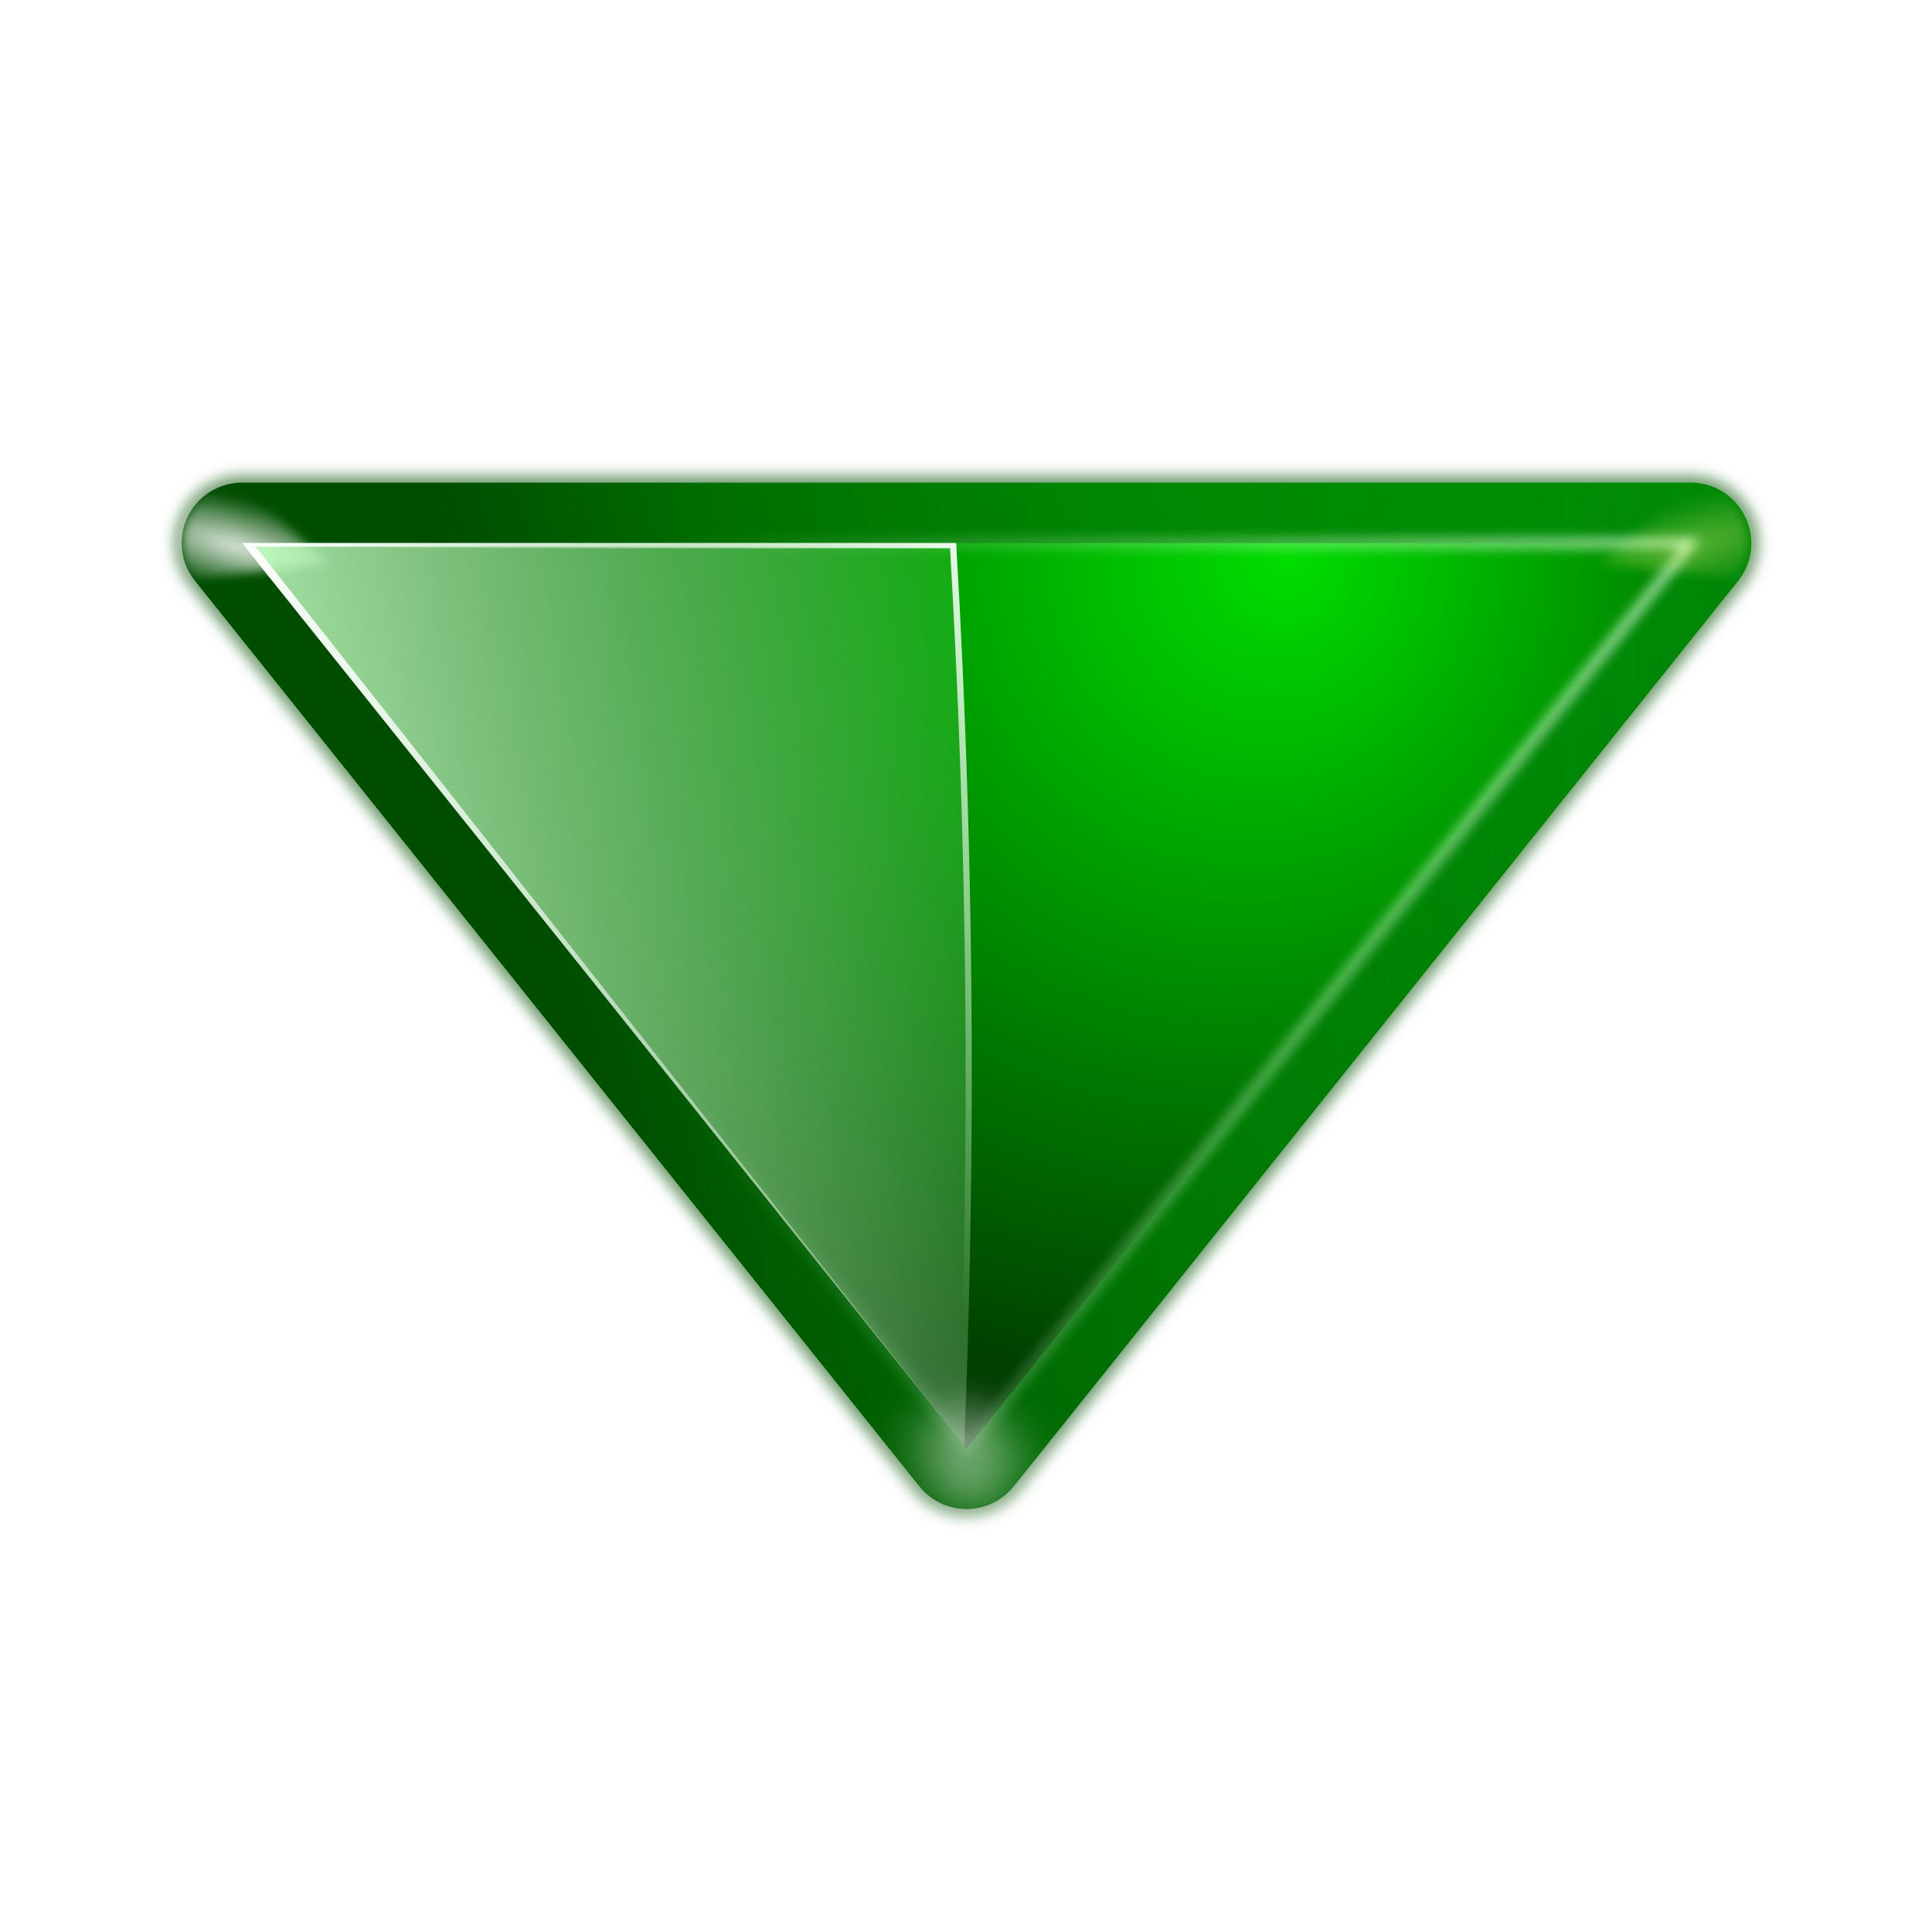
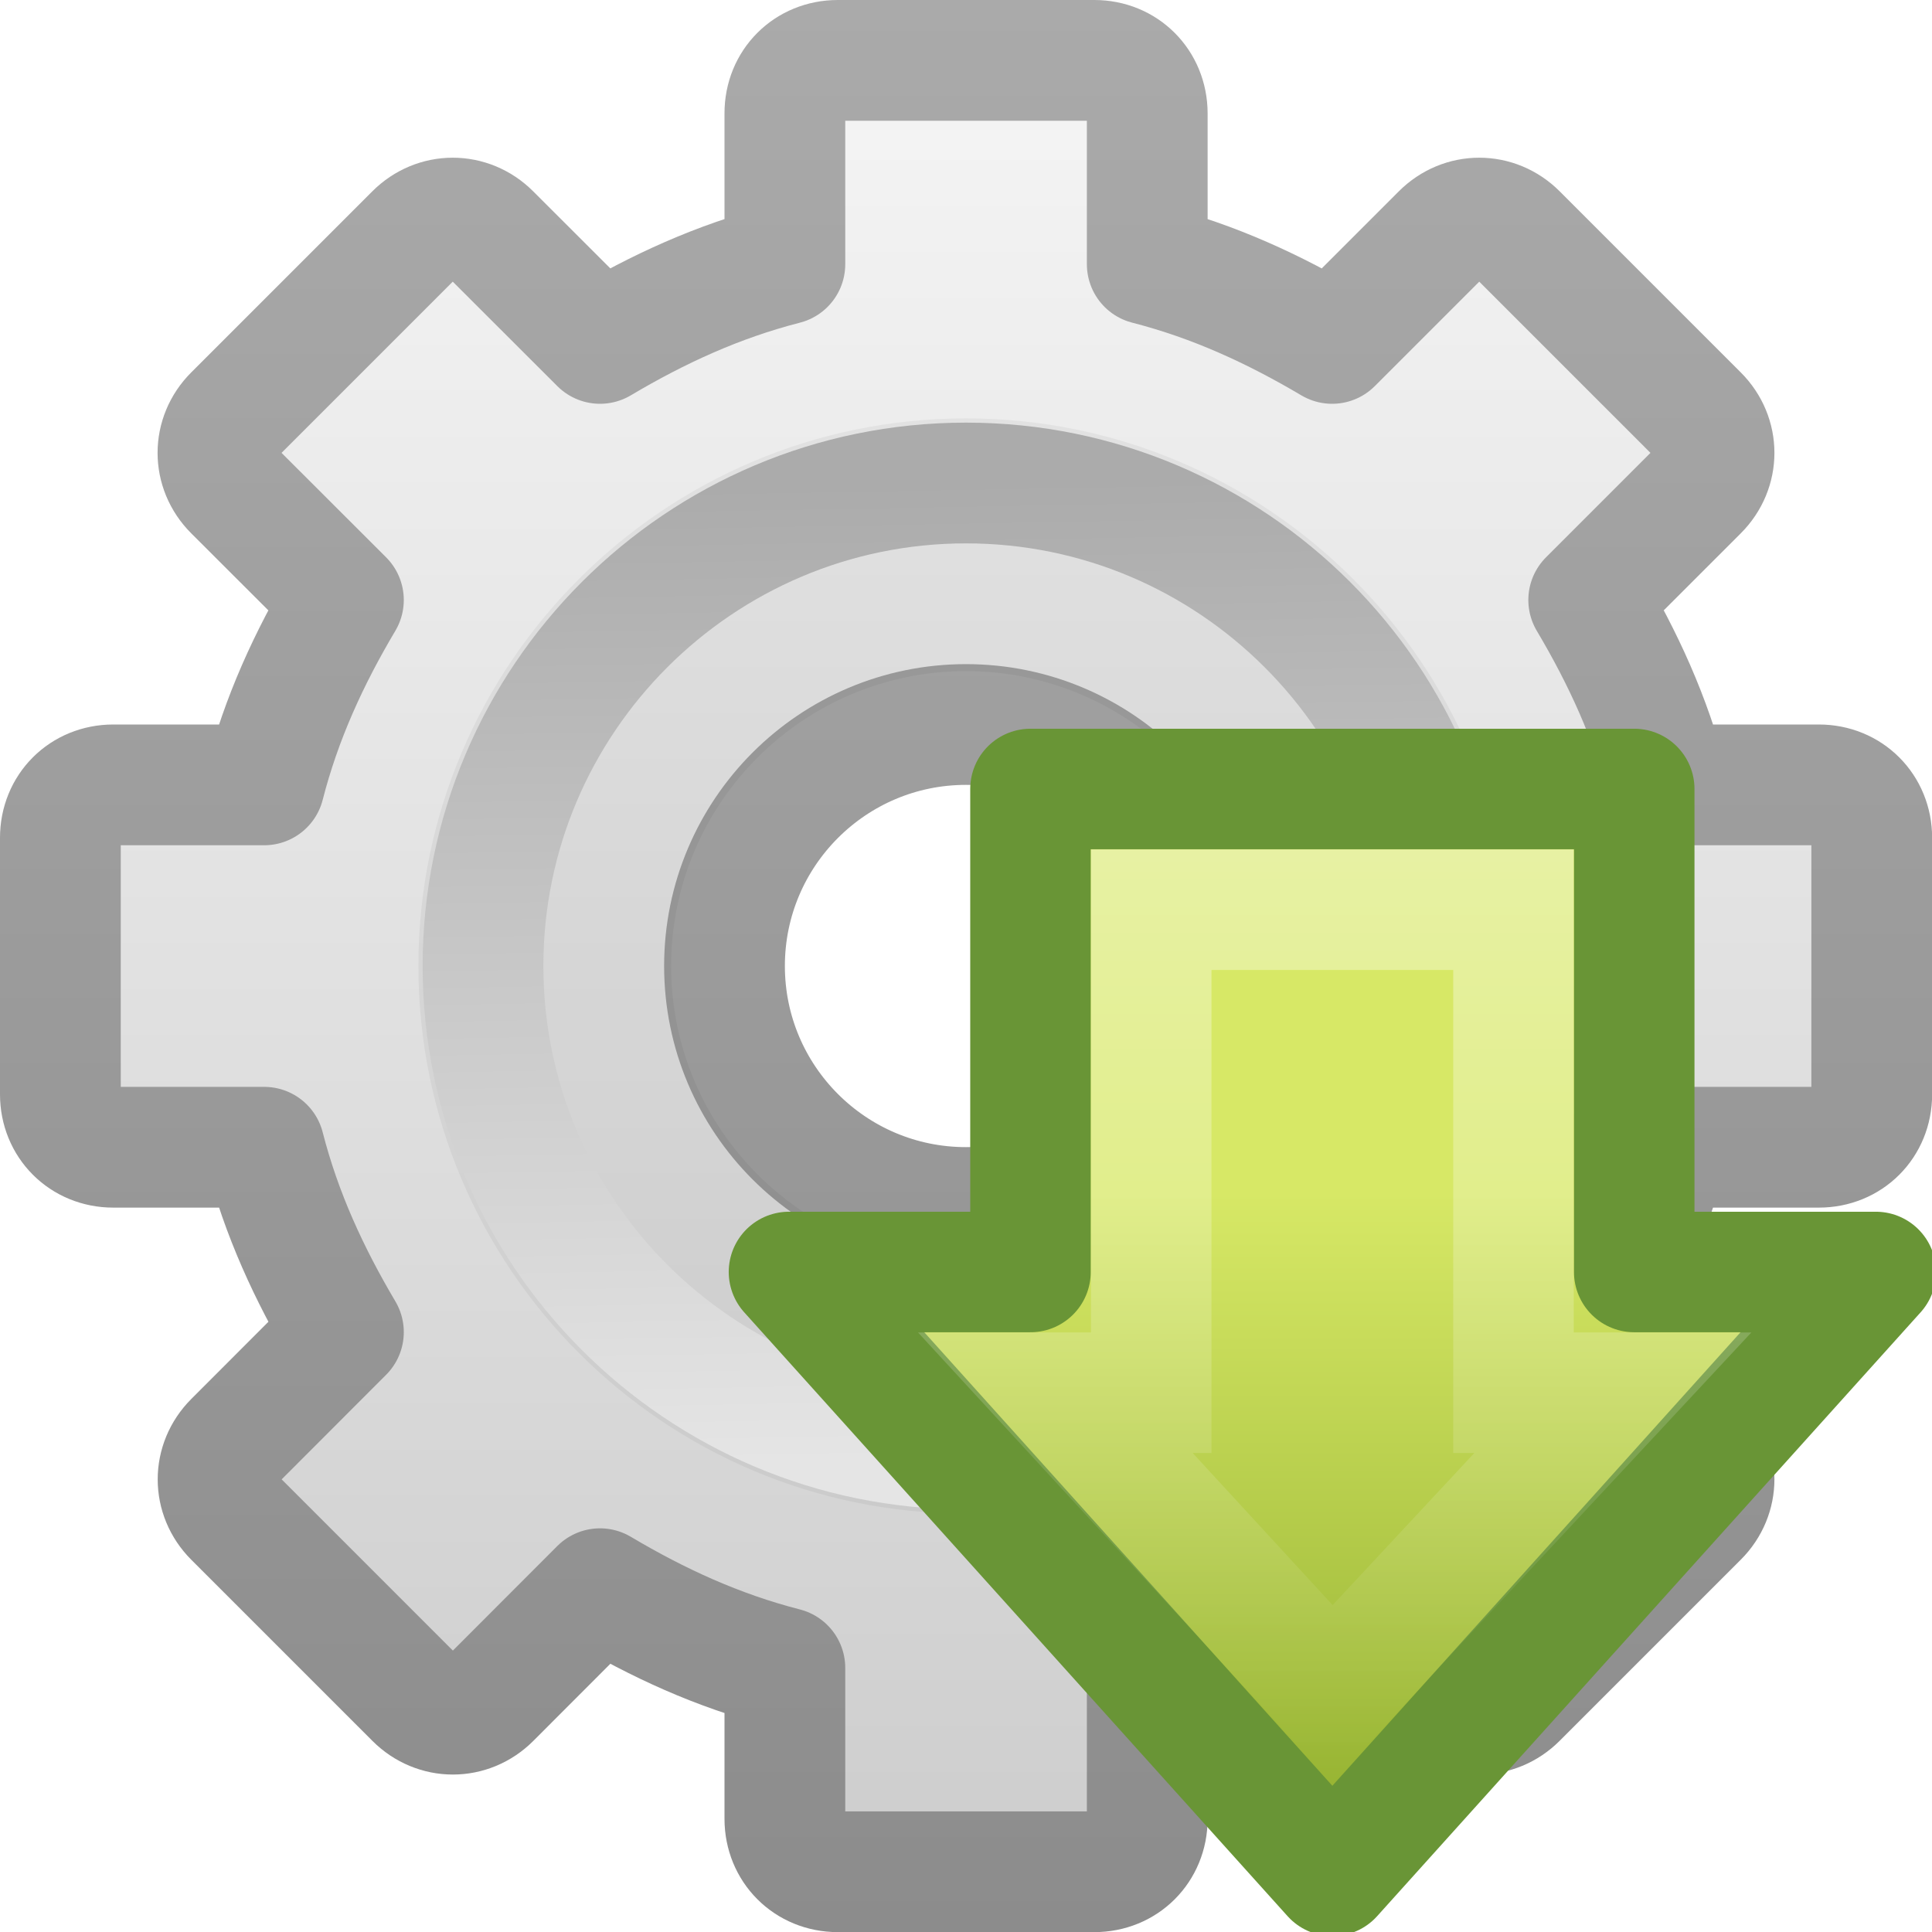
- <svg xmlns="http://www.w3.org/2000/svg" xmlns:xlink="http://www.w3.org/1999/xlink" width="128" height="128" id="svg2" version="1.0">
-   <defs id="defs4">
-     <linearGradient id="linearGradient3327">
-       <stop style="stop-color:#ffffff;stop-opacity:1;" offset="0" id="stop3329" />
-       <stop style="stop-color:#ffffff;stop-opacity:0;" offset="1" id="stop3331" />
+ <svg xmlns="http://www.w3.org/2000/svg" xmlns:xlink="http://www.w3.org/1999/xlink" version="1.0" width="16" height="16" id="svg3327">
+   <defs id="defs3329">
+     <linearGradient x1="86.133" y1="105.1" x2="84.639" y2="20.895" id="linearGradient3260" gradientUnits="userSpaceOnUse" gradientTransform="matrix(0.096142,0,0,0.096142,1.8469,1.943)">
+       <stop id="stop5130" style="stop-color:#e5e5e5;stop-opacity:1" offset="0" />
+       <stop id="stop5132" style="stop-color:#ababab;stop-opacity:1" offset="1" />
    </linearGradient>
-     <linearGradient id="linearGradient4150">
-       <stop style="stop-color:#bfffbf;stop-opacity:1;" offset="0" id="stop4152" />
-       <stop style="stop-color:#bfffbf;stop-opacity:0;" offset="1" id="stop4154" />
+     <linearGradient x1="21" x2="21" y2="16.005" id="linearGradient3264" gradientUnits="userSpaceOnUse" gradientTransform="translate(-17.058,0)">
+       <stop id="stop3399" style="stop-color:#aaaaaa;stop-opacity:1" offset="0" />
+       <stop id="stop3401" style="stop-color:#8c8c8c;stop-opacity:1" offset="1" />
    </linearGradient>
-     <linearGradient id="linearGradient3409">
-       <stop style="stop-color:#ffffff;stop-opacity:1;" offset="0" id="stop3411" />
-       <stop style="stop-color:#ffffff;stop-opacity:0;" offset="1" id="stop3413" />
+     <linearGradient x1="25" x2="25" y2="16" id="linearGradient3262" gradientUnits="userSpaceOnUse" gradientTransform="translate(-17.058,0)">
+       <stop id="stop3311" style="stop-color:#f6f6f6;stop-opacity:1" offset="0" />
+       <stop id="stop3313" style="stop-color:#cccccc;stop-opacity:1" offset="1" />
    </linearGradient>
-     <linearGradient id="linearGradient3362">
-       <stop id="stop3364" offset="0" style="stop-color:#bfffbf;stop-opacity:1" />
-       <stop id="stop3366" offset="1" style="stop-color:#bfffbf;stop-opacity:0" />
+     <linearGradient x1="23.931" y1="14.702" x2="23.931" y2="43.298" id="linearGradient2547" gradientUnits="userSpaceOnUse" gradientTransform="matrix(0.4056,0,0,0.41964,2.2936,-2.1694)">
+       <stop id="stop3663" style="stop-color:#cc7032;stop-opacity:1" offset="0" />
+       <stop id="stop3665" style="stop-color:#bb2d13;stop-opacity:1" offset="0.727" />
+       <stop id="stop3667" style="stop-color:#a87300;stop-opacity:0" offset="1" />
    </linearGradient>
-     <linearGradient id="linearGradient3355">
-       <stop id="stop3357" offset="0" style="stop-color:#e0ffe0;stop-opacity:1" />
-       <stop id="stop3359" offset="1" style="stop-color:#bfffbf;stop-opacity:0" />
+     <linearGradient x1="-5.456" y1="21.565" x2="51.34" y2="21.565" id="linearGradient2545" gradientUnits="userSpaceOnUse" gradientTransform="matrix(0,0.21128,-0.20421,0,16.404,5.1528)">
+       <stop id="stop3671" style="stop-color:#ecb56c;stop-opacity:1" offset="0" />
+       <stop id="stop3673" style="stop-color:#e86225;stop-opacity:1" offset="0.879" />
+       <stop id="stop3675" style="stop-color:#b07c0b;stop-opacity:0" offset="1" />
    </linearGradient>
-     <linearGradient id="linearGradient3349">
-       <stop id="stop3351" offset="0" style="stop-color:#00dd00;stop-opacity:1" />
-       <stop id="stop3353" offset="1" style="stop-color:#000e00;stop-opacity:1" />
+     <linearGradient x1="22.76" y1="29.137" x2="22.76" y2="42.242" id="linearGradient3325" gradientUnits="userSpaceOnUse" gradientTransform="matrix(0.4056,0,0,0.41964,2.2936,-2.1694)">
+       <stop id="stop4224" style="stop-color:#ffffff;stop-opacity:1" offset="0" />
+       <stop id="stop4226" style="stop-color:#ffffff;stop-opacity:0" offset="1" />
    </linearGradient>
-     <linearGradient id="linearGradient3342">
-       <stop style="stop-color:#00ff00;stop-opacity:1" offset="0" id="stop3344" />
-       <stop style="stop-color:#004d00;stop-opacity:1" offset="1" id="stop3346" />
+     <linearGradient x1="11.223" y1="7.001" x2="11.223" y2="14.492" id="linearGradient3378" gradientUnits="userSpaceOnUse" gradientTransform="translate(0.03442063,0.03442064)">
+       <stop id="stop3374" style="stop-color:#ffffff;stop-opacity:1" offset="0" />
+       <stop id="stop3376" style="stop-color:#ffffff;stop-opacity:0" offset="1" />
    </linearGradient>
-     <linearGradient id="linearGradient3710">
-       <stop style="stop-color:#ffffff;stop-opacity:1;" offset="0" id="stop3712" />
-       <stop style="stop-color:#ffffff;stop-opacity:0;" offset="1" id="stop3714" />
+     <linearGradient x1="28.315" y1="20.71" x2="0.816" y2="20.71" id="linearGradient2581" gradientUnits="userSpaceOnUse" gradientTransform="matrix(0,-0.21372,-0.20965,0,16.377,15.892)">
+       <stop id="stop2266" style="stop-color:#d7e866;stop-opacity:1" offset="0" />
+       <stop id="stop2268" style="stop-color:#8cab2a;stop-opacity:1" offset="1" />
    </linearGradient>
-     <linearGradient id="linearGradient3689">
-       <stop id="stop3691" offset="0" style="stop-color:#f0ff80;stop-opacity:1" />
-       <stop id="stop3693" offset="1" style="stop-color:#f0ff80;stop-opacity:0" />
-     </linearGradient>
-     <linearGradient id="linearGradient3669">
-       <stop style="stop-color:#ffffff;stop-opacity:1;" offset="0" id="stop3671" />
-       <stop style="stop-color:#ffffff;stop-opacity:0;" offset="1" id="stop3673" />
-     </linearGradient>
-     <linearGradient id="linearGradient3511">
-       <stop style="stop-color:#002a0d;stop-opacity:1;" offset="0" id="stop3513" />
-       <stop style="stop-color:#002a0d;stop-opacity:0;" offset="1" id="stop3515" />
-     </linearGradient>
-     <radialGradient id="radialGradient2854" cx="538.773" cy="651.104" r="126.023" gradientTransform="translate(-484,-674)" gradientUnits="userSpaceOnUse">
-       <stop offset="0" style="stop-color:#cbcbcb;stop-opacity:1;" id="stop2856" />
-       <stop offset="0.539" style="stop-color:#282828;stop-opacity:1;" id="stop2858" />
-       <stop offset="1" style="stop-color:#9d9d9d;stop-opacity:1;" id="stop2860" />
-     </radialGradient>
-     <linearGradient id="linearGradient2862" gradientUnits="userSpaceOnUse" x1="538.773" y1="677.877" x2="538.773" y2="789.122" gradientTransform="translate(-484,-674)">
-       <stop offset="0.006" style="stop-color:#4d4d4d;stop-opacity:1;" id="stop2864" />
-       <stop offset="0.135" style="stop-color:#676767;stop-opacity:1;" id="stop2866" />
-       <stop offset="0.483" style="stop-color:#b2b2b2;stop-opacity:1;" id="stop2868" />
-       <stop offset="0.63" style="stop-color:#aaa;stop-opacity:1;" id="stop2870" />
-       <stop offset="0.853" style="stop-color:#a1a1a1;stop-opacity:1;" id="stop2872" />
-       <stop offset="1" style="stop-color:#9d9d9d;stop-opacity:1;" id="stop2874" />
-     </linearGradient>
-     <radialGradient id="radialGradient2876" cx="538.773" cy="792.996" r="121.547" gradientTransform="translate(-484,-674)" gradientUnits="userSpaceOnUse">
-       <stop offset="0" style="stop-color:#d9d9d9;stop-opacity:1;" id="stop2878" />
-       <stop offset="0.049" style="stop-color:#c7c7c7;stop-opacity:1;" id="stop2880" />
-       <stop offset="0.105" style="stop-color:#b9b9b9;stop-opacity:1;" id="stop2882" />
-       <stop offset="0.143" style="stop-color:#aeaeae;stop-opacity:1;" id="stop2884" />
-       <stop offset="0.216" style="stop-color:#a9a9a9;stop-opacity:1;" id="stop2886" />
-       <stop offset="0.27" style="stop-color:#a6a6a6;stop-opacity:1;" id="stop2888" />
-       <stop offset="0.399" style="stop-color:#676767;stop-opacity:1;" id="stop2890" />
-       <stop offset="0.4" style="stop-color:#676767;stop-opacity:1;" id="stop2892" />
-       <stop offset="0.448" style="stop-color:#545454;stop-opacity:1;" id="stop2894" />
-       <stop offset="0.496" style="stop-color:#414141;stop-opacity:1;" id="stop2896" />
-       <stop offset="0.54" style="stop-color:#353535;stop-opacity:1;" id="stop2898" />
-       <stop offset="0.571" style="stop-color:#313131;stop-opacity:1;" id="stop2900" />
-       <stop offset="0.595" style="stop-color:#3e3e3e;stop-opacity:1;" id="stop2902" />
-       <stop offset="0.646" style="stop-color:#5f5f5f;stop-opacity:1;" id="stop2904" />
-       <stop offset="0.693" style="stop-color:#707070;stop-opacity:1;" id="stop2906" />
-       <stop offset="0.736" style="stop-color:#7b7b7b;stop-opacity:1;" id="stop2908" />
-       <stop offset="0.77" style="stop-color:#7f7f7f;stop-opacity:1;" id="stop2910" />
-       <stop offset="1" style="stop-color:#313131;stop-opacity:1;" id="stop2912" />
-     </radialGradient>
-     <linearGradient id="linearGradient2914" gradientUnits="userSpaceOnUse" x1="538.773" y1="793" x2="538.773" y2="674" gradientTransform="translate(-484,-674)">
-       <stop offset="0" style="stop-color:#262626;stop-opacity:1;" id="stop2916" />
-       <stop offset="0.112" style="stop-color:#313131;stop-opacity:1;" id="stop2918" />
-       <stop offset="0.375" style="stop-color:#4d4d4d;stop-opacity:1;" id="stop2920" />
-       <stop offset="0.423" style="stop-color:#505050;stop-opacity:1;" id="stop2922" />
-       <stop offset="0.437" style="stop-color:#575757;stop-opacity:1;" id="stop2924" />
-       <stop offset="0.449" style="stop-color:#646464;stop-opacity:1;" id="stop2926" />
-       <stop offset="0.461" style="stop-color:#757575;stop-opacity:1;" id="stop2928" />
-       <stop offset="0.471" style="stop-color:#8a8a8a;stop-opacity:1;" id="stop2930" />
-       <stop offset="0.481" style="stop-color:#a3a3a3;stop-opacity:1;" id="stop2932" />
-       <stop offset="0.491" style="stop-color:silver;stop-opacity:1;" id="stop2934" />
-       <stop offset="0.494" style="stop-color:#dfdfdf;stop-opacity:1;" id="stop2936" />
-       <stop offset="0.517" style="stop-color:#afafaf;stop-opacity:1;" id="stop2938" />
-       <stop offset="0.533" style="stop-color:#949494;stop-opacity:1;" id="stop2940" />
-       <stop offset="0.555" style="stop-color:#7c7c7c;stop-opacity:1;" id="stop2942" />
-       <stop offset="0.585" style="stop-color:#656565;stop-opacity:1;" id="stop2944" />
-       <stop offset="0.609" style="stop-color:#525252;stop-opacity:1;" id="stop2946" />
-       <stop offset="0.642" style="stop-color:#434343;stop-opacity:1;" id="stop2948" />
-       <stop offset="0.693" style="stop-color:#393939;stop-opacity:1;" id="stop2951" />
-       <stop offset="0.74" style="stop-color:#333;stop-opacity:1;" id="stop2953" />
-       <stop offset="0.899" style="stop-color:#313131;stop-opacity:1;" id="stop2955" />
-       <stop offset="1" style="stop-color:#a6a8a4;stop-opacity:1;" id="stop2957" />
-     </linearGradient>
-     <radialGradient cx="265.393" cy="-6078.353" r="253.019" fx="369.524" fy="-6078.353" id="path2295_1_" gradientUnits="userSpaceOnUse" gradientTransform="matrix(0.183616,0,0,-1.462967e-2,-0.962917,-7.25873)">
-       <stop style="stop-color:#000000;stop-opacity:1" offset="0" id="stop8" />
-       <stop style="stop-color:#ffffff;stop-opacity:1" offset="1" id="stop10" />
-     </radialGradient>
-     <filter x="-0.122" width="1.245" y="-0.079" height="1.158" id="filter3681">
-       <feGaussianBlur stdDeviation="0.322" id="feGaussianBlur3683" />
-     </filter>
-     <filter x="-0.452" width="1.904" y="-0.299" height="1.598" id="filter3722">
-       <feGaussianBlur stdDeviation="1.348" id="feGaussianBlur3724" />
-     </filter>
-     <filter id="filter3435">
-       <feGaussianBlur stdDeviation="0.395" id="feGaussianBlur3437" />
-     </filter>
-     <filter id="filter3467">
-       <feGaussianBlur stdDeviation="0.435" id="feGaussianBlur3469" />
-     </filter>
-     <linearGradient xlink:href="#linearGradient3342" id="linearGradient4009" gradientUnits="userSpaceOnUse" gradientTransform="translate(-28,0)" x1="71.626" y1="123.739" x2="46.226" y2="28.943" />
-     <radialGradient xlink:href="#linearGradient3669" id="radialGradient4011" gradientUnits="userSpaceOnUse" gradientTransform="matrix(0.9650814,0.2619502,-0.9201984,3.390211,-6.690938,-57.69324)" cx="71.775" cy="16.087" fx="71.775" fy="16.087" r="3.156" />
-     <linearGradient xlink:href="#linearGradient3511" id="linearGradient4013" gradientUnits="userSpaceOnUse" gradientTransform="translate(-24,0)" x1="96.373" y1="120.428" x2="96.373" y2="46.09" />
-     <radialGradient xlink:href="#linearGradient3710" id="radialGradient4017" gradientUnits="userSpaceOnUse" gradientTransform="matrix(6.507987,0,0,1.510917,-63.77216,-32.97011)" cx="11.578" cy="64.531" fx="11.578" fy="64.531" r="3.578" />
-     <radialGradient xlink:href="#linearGradient3349" id="radialGradient4019" gradientUnits="userSpaceOnUse" gradientTransform="matrix(1.44299,7.9739349e-8,-7.654978e-8,1.38527,-54.36525,-31.44169)" cx="53.63" cy="79.056" fx="57.059" fy="91.805" r="50" />
-     <linearGradient xlink:href="#linearGradient3355" id="linearGradient4021" gradientUnits="userSpaceOnUse" gradientTransform="translate(-24,0)" x1="91.785" y1="112.5" x2="91.993" y2="44.287" />
-     <linearGradient xlink:href="#linearGradient3362" id="linearGradient4023" gradientUnits="userSpaceOnUse" gradientTransform="translate(-44,0)" x1="62" y1="12.9" x2="87.011" y2="69.693" />
-     <linearGradient xlink:href="#linearGradient3409" id="linearGradient4025" gradientUnits="userSpaceOnUse" gradientTransform="translate(-44,0)" x1="103.749" y1="84.079" x2="72.5" y2="37.75" />
-     <linearGradient xlink:href="#linearGradient3409" id="linearGradient4027" gradientUnits="userSpaceOnUse" gradientTransform="translate(-44,0)" x1="93.469" y1="10.426" x2="97.777" y2="55.545" />
-     <linearGradient xlink:href="#linearGradient3342" id="linearGradient4029" gradientUnits="userSpaceOnUse" gradientTransform="translate(-28,0)" x1="71.626" y1="123.739" x2="46.226" y2="28.943" />
-     <radialGradient xlink:href="#linearGradient3669" id="radialGradient4031" gradientUnits="userSpaceOnUse" gradientTransform="matrix(0.9650814,0.2619502,-0.9201984,3.390211,-6.690938,-57.69324)" cx="71.775" cy="16.087" fx="71.775" fy="16.087" r="3.156" />
-     <linearGradient xlink:href="#linearGradient3511" id="linearGradient4033" gradientUnits="userSpaceOnUse" gradientTransform="translate(-24,0)" x1="96.373" y1="120.428" x2="96.373" y2="46.09" />
-     <radialGradient xlink:href="#linearGradient3689" id="radialGradient4035" gradientUnits="userSpaceOnUse" gradientTransform="matrix(0.9650814,0.2619502,-0.9201984,3.390211,17.30906,-57.69324)" cx="71.775" cy="16.087" fx="71.775" fy="16.087" r="3.156" />
-     <radialGradient xlink:href="#linearGradient3710" id="radialGradient4037" gradientUnits="userSpaceOnUse" gradientTransform="matrix(6.507987,0,0,1.510917,-63.77216,-32.97011)" cx="11.578" cy="64.531" fx="11.578" fy="64.531" r="3.578" />
-     <radialGradient xlink:href="#linearGradient3349" id="radialGradient4039" gradientUnits="userSpaceOnUse" gradientTransform="matrix(1.44299,7.9739349e-8,-7.654978e-8,1.38527,-54.36525,-31.44169)" cx="53.63" cy="79.056" fx="57.059" fy="91.805" r="50" />
-     <linearGradient xlink:href="#linearGradient3355" id="linearGradient4041" gradientUnits="userSpaceOnUse" gradientTransform="translate(-24,0)" x1="91.785" y1="112.5" x2="91.993" y2="44.287" />
-     <linearGradient xlink:href="#linearGradient3362" id="linearGradient4043" gradientUnits="userSpaceOnUse" gradientTransform="translate(-44,0)" x1="62" y1="12.9" x2="87.011" y2="69.693" />
-     <linearGradient xlink:href="#linearGradient3409" id="linearGradient4045" gradientUnits="userSpaceOnUse" gradientTransform="translate(-44,0)" x1="103.749" y1="84.079" x2="72.5" y2="37.75" />
-     <linearGradient xlink:href="#linearGradient3409" id="linearGradient4047" gradientUnits="userSpaceOnUse" gradientTransform="translate(-44,0)" x1="93.469" y1="10.426" x2="97.777" y2="55.545" />
-     <linearGradient xlink:href="#linearGradient3409" id="linearGradient4068" gradientUnits="userSpaceOnUse" gradientTransform="translate(-36,0)" x1="93.469" y1="10.426" x2="97.777" y2="55.545" />
-     <linearGradient xlink:href="#linearGradient3409" id="linearGradient4071" gradientUnits="userSpaceOnUse" gradientTransform="translate(-36,0)" x1="103.749" y1="84.079" x2="72.5" y2="37.75" />
-     <linearGradient xlink:href="#linearGradient3362" id="linearGradient4074" gradientUnits="userSpaceOnUse" gradientTransform="translate(-36,0)" x1="62" y1="12.9" x2="87.011" y2="69.693" />
-     <linearGradient xlink:href="#linearGradient3355" id="linearGradient4077" gradientUnits="userSpaceOnUse" gradientTransform="translate(-16,0)" x1="91.785" y1="112.5" x2="91.993" y2="44.287" />
-     <radialGradient xlink:href="#linearGradient3349" id="radialGradient4080" gradientUnits="userSpaceOnUse" gradientTransform="matrix(1.44299,7.9739349e-8,-7.654978e-8,1.38527,-46.36525,-31.44169)" cx="53.63" cy="79.056" fx="57.059" fy="91.805" r="50" />
-     <linearGradient xlink:href="#linearGradient3511" id="linearGradient4085" gradientUnits="userSpaceOnUse" gradientTransform="translate(-16,0)" x1="96.373" y1="120.428" x2="96.373" y2="46.09" />
-     <radialGradient xlink:href="#linearGradient3669" id="radialGradient4088" gradientUnits="userSpaceOnUse" gradientTransform="matrix(0.9650814,0.2619502,-0.9201984,3.390211,9.309062,-57.69324)" cx="71.775" cy="16.087" fx="71.775" fy="16.087" r="3.156" />
-     <linearGradient xlink:href="#linearGradient3342" id="linearGradient4091" gradientUnits="userSpaceOnUse" gradientTransform="translate(-20,0)" x1="71.626" y1="123.739" x2="46.226" y2="28.943" />
-     <linearGradient xlink:href="#linearGradient3409" id="linearGradient4095" gradientUnits="userSpaceOnUse" gradientTransform="translate(-4,0)" x1="93.469" y1="10.426" x2="97.777" y2="55.545" />
-     <linearGradient xlink:href="#linearGradient3409" id="linearGradient4098" gradientUnits="userSpaceOnUse" gradientTransform="translate(-4,0)" x1="103.749" y1="84.079" x2="72.5" y2="37.75" />
-     <linearGradient xlink:href="#linearGradient3362" id="linearGradient4101" gradientUnits="userSpaceOnUse" gradientTransform="translate(-4,0)" x1="62" y1="12.9" x2="87.011" y2="69.693" />
-     <linearGradient xlink:href="#linearGradient3355" id="linearGradient4104" gradientUnits="userSpaceOnUse" gradientTransform="translate(36,0)" x1="91.785" y1="112.5" x2="91.993" y2="44.287" />
-     <radialGradient xlink:href="#linearGradient3349" id="radialGradient4107" gradientUnits="userSpaceOnUse" gradientTransform="matrix(1.44299,7.9739349e-8,-7.654978e-8,1.38527,5.634754,-31.44169)" cx="53.63" cy="79.056" fx="57.059" fy="91.805" r="50" />
-     <linearGradient xlink:href="#linearGradient3511" id="linearGradient4112" gradientUnits="userSpaceOnUse" gradientTransform="translate(36,0)" x1="96.373" y1="120.428" x2="96.373" y2="46.09" />
-     <linearGradient xlink:href="#linearGradient3342" id="linearGradient4118" gradientUnits="userSpaceOnUse" gradientTransform="translate(12,0)" x1="71.626" y1="123.739" x2="46.226" y2="28.943" />
-     <linearGradient xlink:href="#linearGradient3342" id="linearGradient4129" gradientUnits="userSpaceOnUse" gradientTransform="translate(32,0)" x1="71.626" y1="123.739" x2="46.226" y2="28.943" />
-     <radialGradient xlink:href="#linearGradient3349" id="radialGradient4145" gradientUnits="userSpaceOnUse" gradientTransform="matrix(1.44299,7.9739349e-8,-7.654978e-8,1.38527,5.634754,-31.44169)" cx="47.935" cy="77.573" fx="48.231" fy="84.389" r="50" />
-     <linearGradient xlink:href="#linearGradient4150" id="linearGradient4162" gradientUnits="userSpaceOnUse" x1="35.63" y1="11.48" x2="46.759" y2="70.828" gradientTransform="matrix(0.988811,0,0,0.9872502,-4.2657949e-2,0.2039966)" />
-     <linearGradient xlink:href="#linearGradient4150" id="linearGradient4164" gradientUnits="userSpaceOnUse" x1="35.63" y1="11.48" x2="46.759" y2="70.828" gradientTransform="translate(20,0)" />
-     <linearGradient xlink:href="#linearGradient4150" id="linearGradient4179" gradientUnits="userSpaceOnUse" x1="35.63" y1="11.48" x2="46.759" y2="70.828" gradientTransform="matrix(0.9955244,0,0,0.9872502,0.3938517,0.8203689)" />
-     <linearGradient xlink:href="#linearGradient4150" id="linearGradient4181" gradientUnits="userSpaceOnUse" x1="35.63" y1="11.48" x2="46.759" y2="70.828" gradientTransform="translate(20,0)" />
-     <linearGradient xlink:href="#linearGradient3511" id="linearGradient3296" gradientUnits="userSpaceOnUse" gradientTransform="translate(24,0)" x1="96.373" y1="120.428" x2="96.373" y2="46.09" />
-     <linearGradient xlink:href="#linearGradient3342" id="linearGradient3310" gradientUnits="userSpaceOnUse" gradientTransform="translate(20,0)" x1="71.626" y1="123.739" x2="46.226" y2="28.943" />
-     <radialGradient xlink:href="#linearGradient3349" id="radialGradient3312" gradientUnits="userSpaceOnUse" gradientTransform="matrix(1.44299,7.9739349e-8,-7.654978e-8,1.38527,-6.365246,-31.44169)" cx="47.935" cy="77.573" fx="48.231" fy="84.389" r="50" />
-     <linearGradient xlink:href="#linearGradient3355" id="linearGradient3314" gradientUnits="userSpaceOnUse" gradientTransform="translate(24,0)" x1="91.785" y1="112.5" x2="91.993" y2="44.287" />
-     <linearGradient xlink:href="#linearGradient4150" id="linearGradient3316" gradientUnits="userSpaceOnUse" gradientTransform="translate(8,0)" x1="35.63" y1="11.48" x2="46.759" y2="70.828" />
-     <linearGradient xlink:href="#linearGradient3327" id="linearGradient3344" gradientUnits="userSpaceOnUse" gradientTransform="translate(28,0)" x1="56" y1="67.238" x2="34.345" y2="40.172" />
-     <linearGradient xlink:href="#linearGradient3327" id="linearGradient3356" gradientUnits="userSpaceOnUse" gradientTransform="translate(28,0)" x1="42.548" y1="13.922" x2="46.759" y2="70.828" />
+     <linearGradient x1="28.315" y1="20.71" x2="0.816" y2="20.71" id="linearGradient3038" xlink:href="#linearGradient2581" gradientUnits="userSpaceOnUse" gradientTransform="matrix(0,-0.21372,-0.20965,0,16.41142,15.92642)" />
  </defs>
  <g id="layer1">
-     <g id="g3936" transform="matrix(-8.5712909e-8,-0.9999999,0.9999999,-8.5712909e-8,3.6876e-2,99.97597)">
-       <path style="opacity:0.537;fill:#004d00;fill-opacity:1;fill-rule:evenodd;stroke:#004d00;stroke-width:1;stroke-linecap:butt;stroke-linejoin:round;stroke-miterlimit:4;stroke-dasharray:none;stroke-opacity:1;filter:url(#filter3467)" d="M 63.875,12 C 63.009,12.027 62.176,12.334 61.5,12.875 L 1.5,60.875 C 0.55,61.634 0,62.784 0,64 C 0,65.216 0.55,66.366 1.5,67.125 L 61.5,115.125 C 62.701,116.086 64.332,116.26 65.719,115.594 C 67.105,114.927 68.001,113.538 68,112 L 68,94.719 L 68,33.281 L 68,16 C 68,14.917 67.559,13.879 66.781,13.125 C 66.004,12.371 64.957,11.966 63.875,12 z " id="path3987" />
-       <path style="fill:url(#linearGradient3310);fill-opacity:1;fill-rule:evenodd;stroke:none;stroke-width:8;stroke-linecap:butt;stroke-linejoin:round;stroke-miterlimit:4;stroke-dasharray:none;stroke-opacity:1" d="M 63.875,12 C 63.009,12.027 62.176,12.334 61.5,12.875 L 1.5,60.875 C 0.55,61.634 0,62.784 0,64 C 0,65.216 0.55,66.366 1.5,67.125 L 61.5,115.125 C 62.701,116.086 64.332,116.26 65.719,115.594 C 67.105,114.927 68.001,113.538 68,112 L 68,94.719 L 68,84.469 L 68,83.875 L 68,78.062 L 68,49.938 L 68,45 L 68,43.531 L 68,33.281 L 68,16 C 68,14.917 67.559,13.879 66.781,13.125 C 66.004,12.371 64.957,11.966 63.875,12 z M 60,24.312 L 60,39.688 L 54.594,44 L 45,44 C 44.446,44 44,44.446 44,45 L 44,52.469 L 33.5,60.875 C 32.55,61.634 32,62.784 32,64 C 32,65.216 32.55,66.366 33.5,67.125 L 44,75.531 L 44,83.875 C 44,84.429 44.446,84.875 45,84.875 L 55.688,84.875 L 60,88.312 L 60,103.688 L 10.406,64 L 60,24.312 z M 44,62.719 L 44,65.281 L 42.406,64 L 44,62.719 z " id="path3989" />
-       <path style="opacity:0.537;fill:url(#linearGradient3296);fill-opacity:1;fill-rule:evenodd;stroke:none;stroke-width:8;stroke-linecap:butt;stroke-linejoin:round;stroke-miterlimit:4;stroke-dasharray:none;stroke-opacity:1" d="M 63.875,12 C 63.009,12.027 62.176,12.334 61.5,12.875 L 1.5,60.875 C 0.55,61.634 0,62.784 0,64 C 0,65.216 0.55,66.366 1.5,67.125 L 61.5,115.125 C 62.701,116.086 64.332,116.26 65.719,115.594 C 67.105,114.927 68.001,113.538 68,112 L 68,94.719 L 68,84.469 L 68,83.875 L 68,83.188 L 68,78.062 L 68,49.938 L 68,45 L 68,44.812 L 68,43.531 L 68,33.281 L 68,16 C 68,14.917 67.559,13.879 66.781,13.125 C 66.004,12.371 64.957,11.966 63.875,12 z M 60,24.312 L 60,39.688 L 54.594,44 L 45,44 C 44.446,44 44,44.446 44,45 L 44,52.469 L 33.5,60.875 C 32.55,61.634 32,62.784 32,64 C 32,65.216 32.55,66.366 33.5,67.125 L 44,75.531 L 44,83.875 C 44,84.429 44.446,84.875 45,84.875 L 55.688,84.875 L 60,88.312 L 60,103.688 L 10.406,64 L 60,24.312 z M 44,62.719 L 44,65.281 L 42.406,64 L 44,62.719 z " id="path3993" />
-       <path style="fill:url(#radialGradient3312);fill-opacity:1;fill-rule:evenodd;stroke:none;stroke-width:1px;stroke-linecap:butt;stroke-linejoin:miter;stroke-opacity:1" d="M 64,16 L 4,64 L 64,112 L 64,86.406 L 64,41.594 L 64,16 z " id="path3999" />
-       <path style="fill:none;fill-opacity:1;fill-rule:evenodd;stroke:url(#linearGradient3314);stroke-width:0.5;stroke-linecap:butt;stroke-linejoin:miter;stroke-miterlimit:4;stroke-dasharray:none;stroke-opacity:1;filter:url(#filter3435)" d="M 64,16 L 4,64 L 64,112 L 64,86.406 L 64,41.594 L 64,16 z " id="path4001" />
-       <path id="path3651" d="M 63.875,12 C 63.076,12.025 62.302,12.284 61.656,12.75 L 62.625,21.781 L 67.969,15.625 C 67.881,14.679 67.469,13.792 66.781,13.125 C 66.004,12.371 64.957,11.966 63.875,12 z " style="opacity:0.85;fill:url(#radialGradient4088);fill-opacity:1;fill-rule:evenodd;stroke:none;stroke-width:8;stroke-linecap:butt;stroke-linejoin:round;stroke-miterlimit:4;stroke-dasharray:none;stroke-opacity:1;filter:url(#filter3681)" />
-       <path transform="matrix(1,0,0,-1,-8,127.7793)" style="opacity:0.35;fill:url(#radialGradient4035);fill-opacity:1;fill-rule:evenodd;stroke:none;stroke-width:8;stroke-linecap:butt;stroke-linejoin:round;stroke-miterlimit:4;stroke-dasharray:none;stroke-opacity:1;filter:url(#filter3681)" d="M 71.875,12 C 71.076,12.025 70.302,12.284 69.656,12.75 L 70.625,21.781 L 75.969,15.625 C 75.881,14.679 75.469,13.792 74.781,13.125 C 74.004,12.371 72.957,11.966 71.875,12 z " id="path3685" />
-       <path transform="matrix(1,0,0,-1,-8,128.5625)" id="path3705" d="M 11.688,59.125 L 9.5,60.875 C 8.55,61.634 8,62.784 8,64 C 8,65.216 8.55,66.366 9.5,67.125 L 13.031,69.938 L 15.156,64.312 L 11.688,59.125 z " style="opacity:0.5;fill:url(#radialGradient4037);fill-opacity:1;fill-rule:evenodd;stroke:none;stroke-width:8;stroke-linecap:butt;stroke-linejoin:round;stroke-miterlimit:4;stroke-dasharray:none;stroke-opacity:1;filter:url(#filter3722)" />
-       <path style="fill:url(#linearGradient3316);fill-opacity:1;fill-rule:evenodd;stroke:none;stroke-width:1px;stroke-linecap:butt;stroke-linejoin:miter;stroke-opacity:1" d="M 64,16 L 4.188,63.844 C 12.239,64.169 20.513,64.344 28.906,64.344 C 40.962,64.344 52.699,63.975 64,63.312 L 64,41.594 L 64,16 z " id="path4143" />
-       <path style="fill:url(#linearGradient3344);fill-opacity:1;fill-rule:evenodd;stroke:none;stroke-width:1px;stroke-linecap:butt;stroke-linejoin:miter;stroke-opacity:1" d="M 84,16 L 83.656,16.281 L 83.656,41.375 L 83.656,62.906 C 72.417,63.564 60.77,63.937 48.781,63.938 C 40.608,63.938 32.537,63.778 24.688,63.469 L 24.188,63.844 C 32.239,64.169 40.513,64.344 48.906,64.344 C 60.962,64.344 72.699,63.975 84,63.312 L 84,41.594 L 84,16 z " transform="translate(-20,0)" id="path3335" />
-       <path style="fill:url(#linearGradient3356);fill-opacity:1;fill-rule:evenodd;stroke:none;stroke-width:1px;stroke-linecap:butt;stroke-linejoin:miter;stroke-opacity:1" d="M 84,16 L 24.188,63.844 L 83.75,16.906 L 83.75,42.031 L 83.75,63.312 C 83.832,63.308 83.918,63.317 84,63.312 L 84,41.594 L 84,16 z " transform="translate(-20,0)" id="path3347" />
+     <g id="g3361">
+       <g id="g2479">
+         <path d="M 6.938,0.5 C 6.689,0.5 6.5,0.689 6.5,0.938 v 1.25 C 5.946,2.33 5.449,2.559 4.969,2.844 L 4.062,1.938 c -0.176,-0.176 -0.449,-0.176 -0.625,0 l -1.5,1.5 c -0.176,0.176 -0.176,0.449 0,0.625 L 2.844,4.969 C 2.559,5.449 2.33,5.946 2.188,6.5 h -1.25 C 0.689,6.5 0.5,6.689 0.5,6.938 v 2.125 c 1e-8,0.248 0.189,0.438 0.438,0.438 h 1.25 c 0.142,0.554 0.372,1.051 0.656,1.531 l -0.906,0.907 c -0.176,0.176 -0.176,0.449 0,0.625 l 1.5,1.5 c 0.176,0.176 0.449,0.176 0.625,0 l 0.906,-0.907 c 0.48,0.285 0.977,0.514 1.531,0.656 v 1.25 c 1e-7,0.248 0.189,0.438 0.438,0.438 h 2.125 c 0.248,0 0.438,-0.189 0.438,-0.438 v -1.25 c 0.554,-0.142 1.051,-0.372 1.531,-0.656 l 0.906,0.906 c 0.176,0.176 0.449,0.176 0.625,0 l 1.5,-1.5 c 0.176,-0.176 0.176,-0.449 0,-0.625 l -0.906,-0.906 c 0.285,-0.48 0.514,-0.977 0.656,-1.531 h 1.25 c 0.249,0 0.438,-0.189 0.438,-0.438 v -2.125 c 0,-0.248 -0.189,-0.438 -0.438,-0.438 h -1.25 c -0.142,-0.554 -0.371,-1.051 -0.656,-1.531 l 0.906,-0.906 c 0.176,-0.176 0.176,-0.449 0,-0.625 l -1.5,-1.5 c -0.176,-0.176 -0.449,-0.176 -0.625,0 l -0.906,0.906 c -0.48,-0.284 -0.977,-0.514 -1.531,-0.656 v -1.25 C 9.5,0.689 9.311,0.5 9.063,0.5 H 6.938 z M 8,6 c 1.104,0 2,0.896 2,2 0,1.104 -0.896,2 -2,2 C 6.896,10 6,9.104 6,8 6,6.896 6.896,6 8,6 z" id="path2426" style="fill:url(#linearGradient3262);stroke:url(#linearGradient3264);stroke-linejoin:round;display:block" />
+         <path d="M 8,3.465 C 5.499,3.465 3.465,5.499 3.465,8 c 0,2.501 2.034,4.535 4.535,4.535 2.501,0 4.535,-2.034 4.535,-4.535 C 12.535,5.499 10.501,3.465 8,3.465 z m 0,2.093 c 1.348,0 2.442,1.094 2.442,2.442 0,1.348 -1.094,2.442 -2.442,2.442 -1.348,0 -2.442,-1.094 -2.442,-2.442 C 5.558,6.652 6.652,5.558 8,5.558 z" id="path3315" style="opacity:0.05" />
+         <path d="M 8,4 C 5.794,4 4,5.794 4,8 c 0,2.206 1.794,4 4,4 2.206,0 4,-1.794 4,-4 C 12,5.794 10.206,4 8,4 z" id="path28" style="fill:none;stroke:url(#linearGradient3260)" />
+       </g>
    </g>
  </g>
+   <path d="m 15.535,10.534 -4.501,5.001 -4.5,-5.001 h 2 V 6.534 H 13.534 V 10.534 h 2.001 z" id="path3288" style="fill:url(#linearGradient3038);stroke:#699536;stroke-width:0.998;stroke-linecap:round;stroke-linejoin:round" />
+   <path d="m 13.357,11.534 -2.323,2.493 -2.294,-2.493 h 0.794 V 7.534 H 12.534 V 11.534 h 0.823 z" id="path3362" style="opacity:0.4;fill:none;stroke:url(#linearGradient3378);stroke-width:0.998;stroke-linecap:round" />
</svg>
